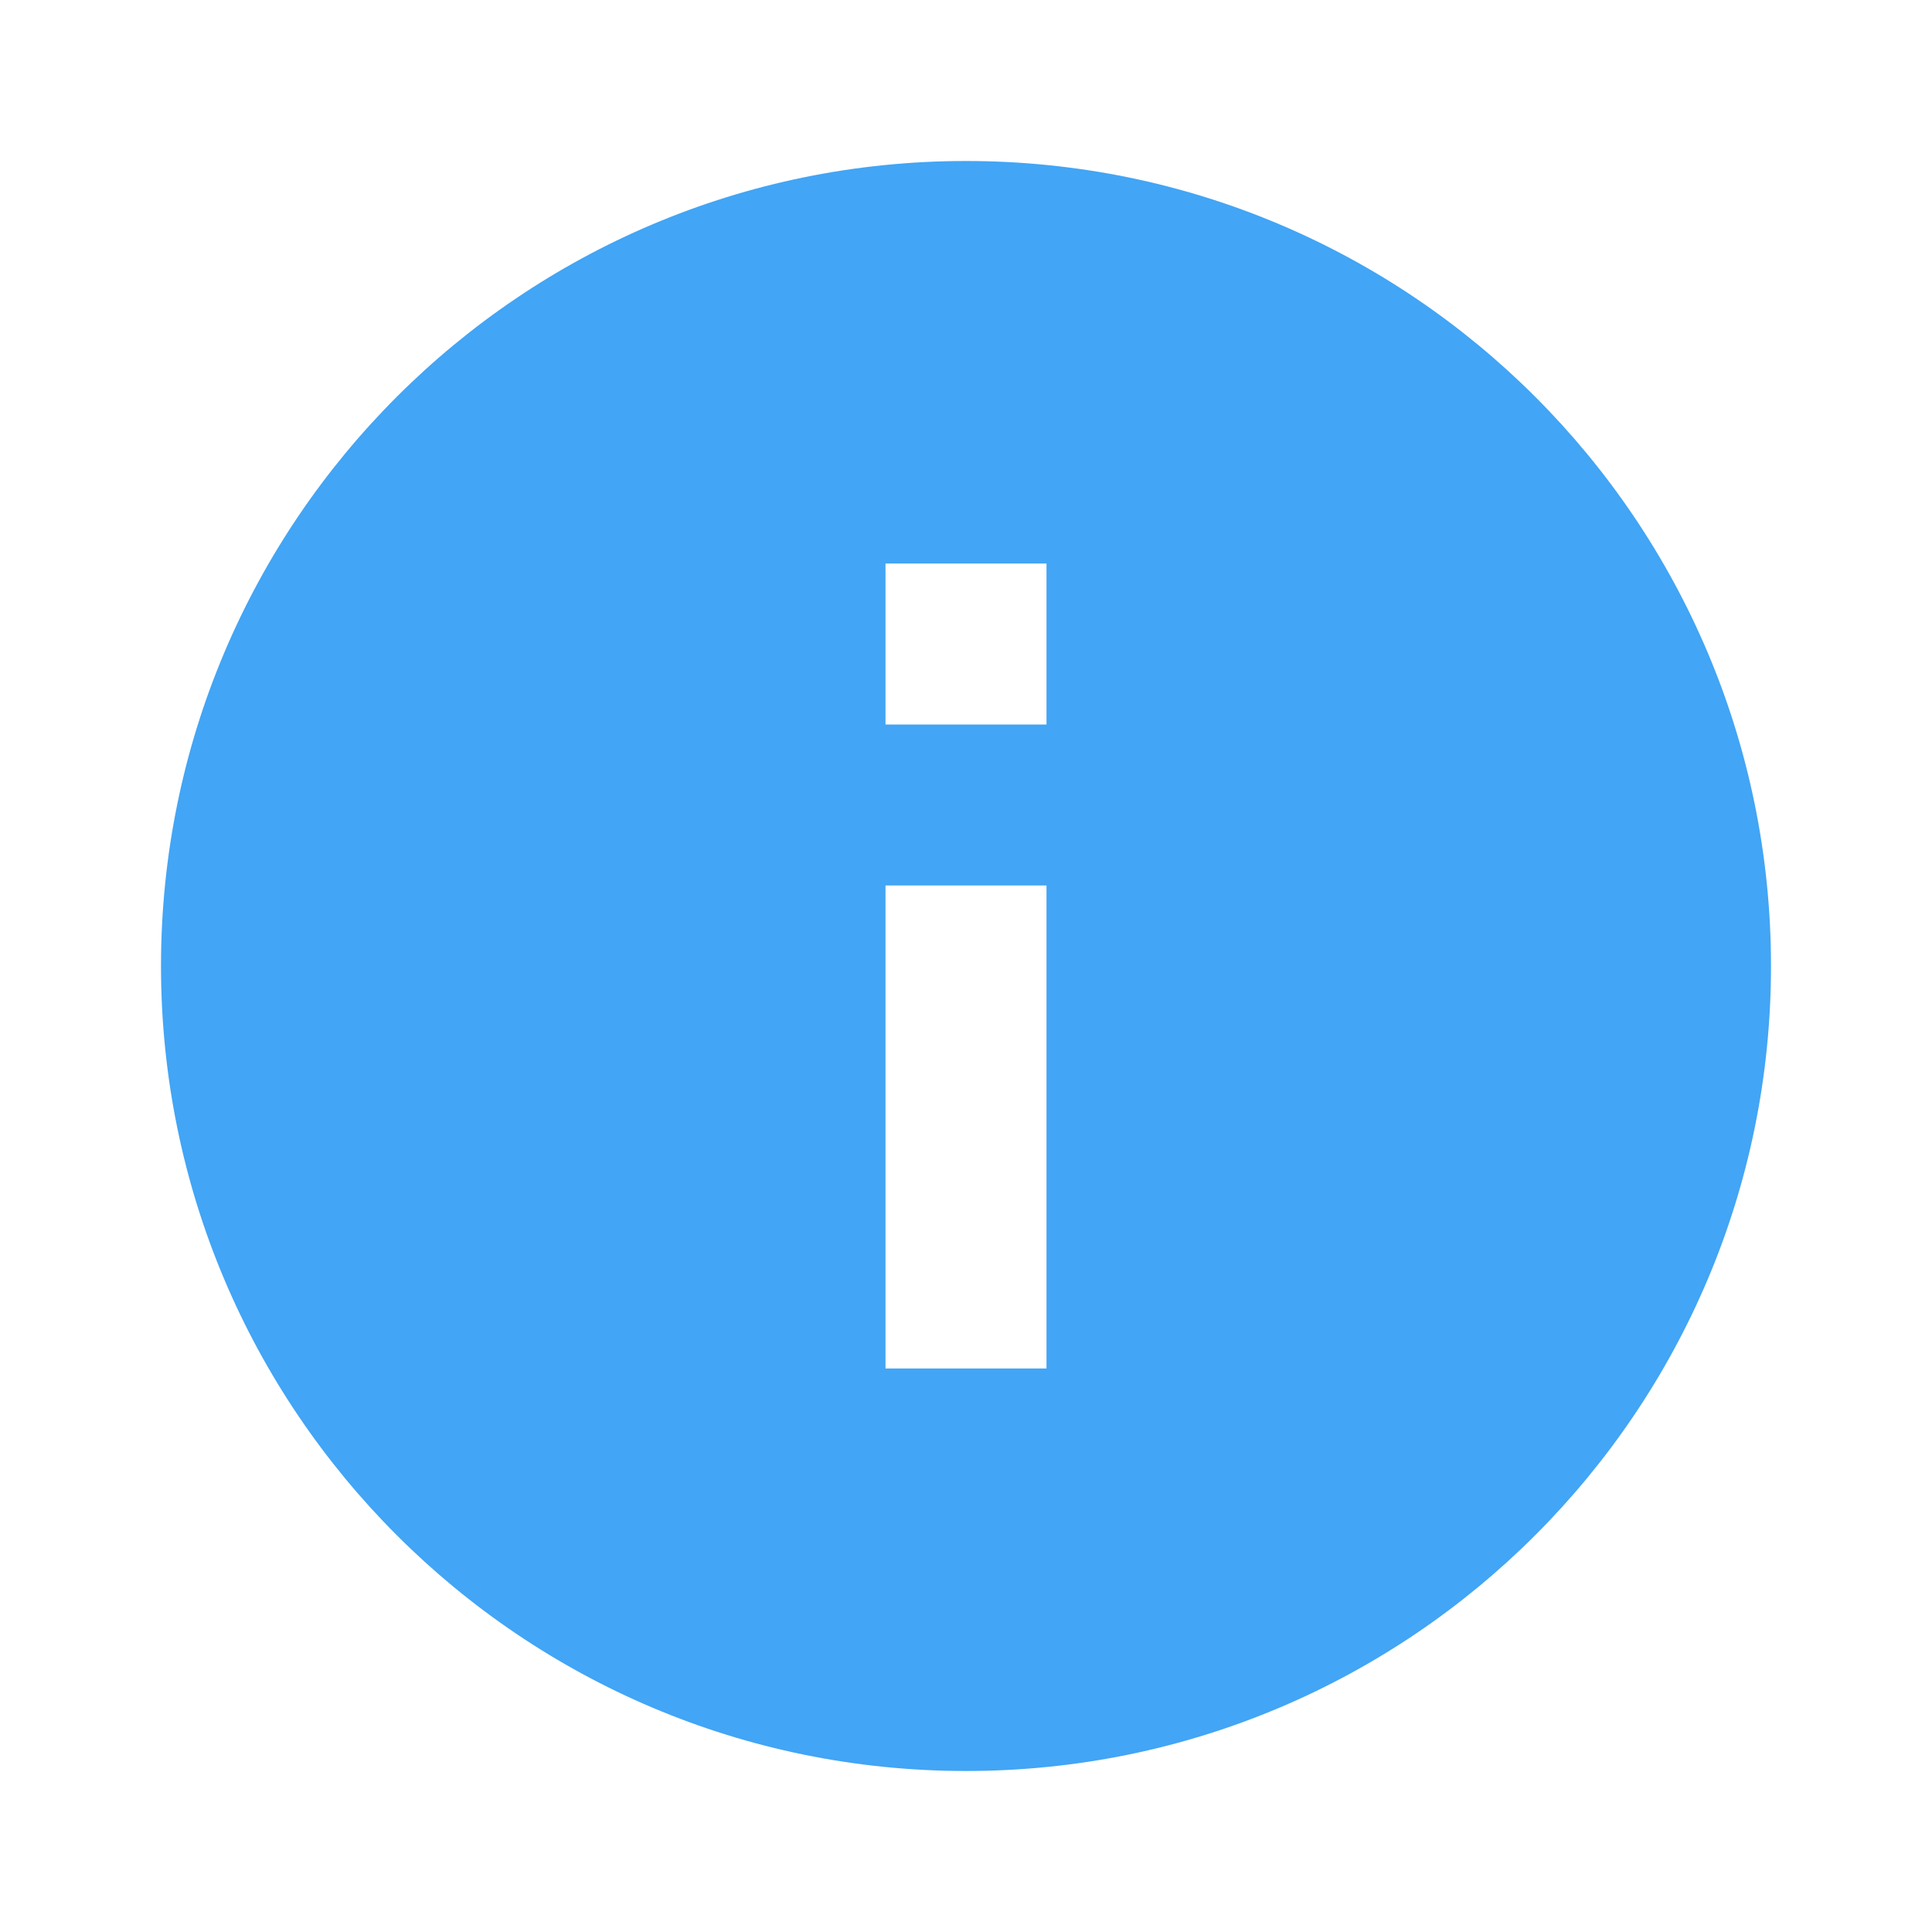
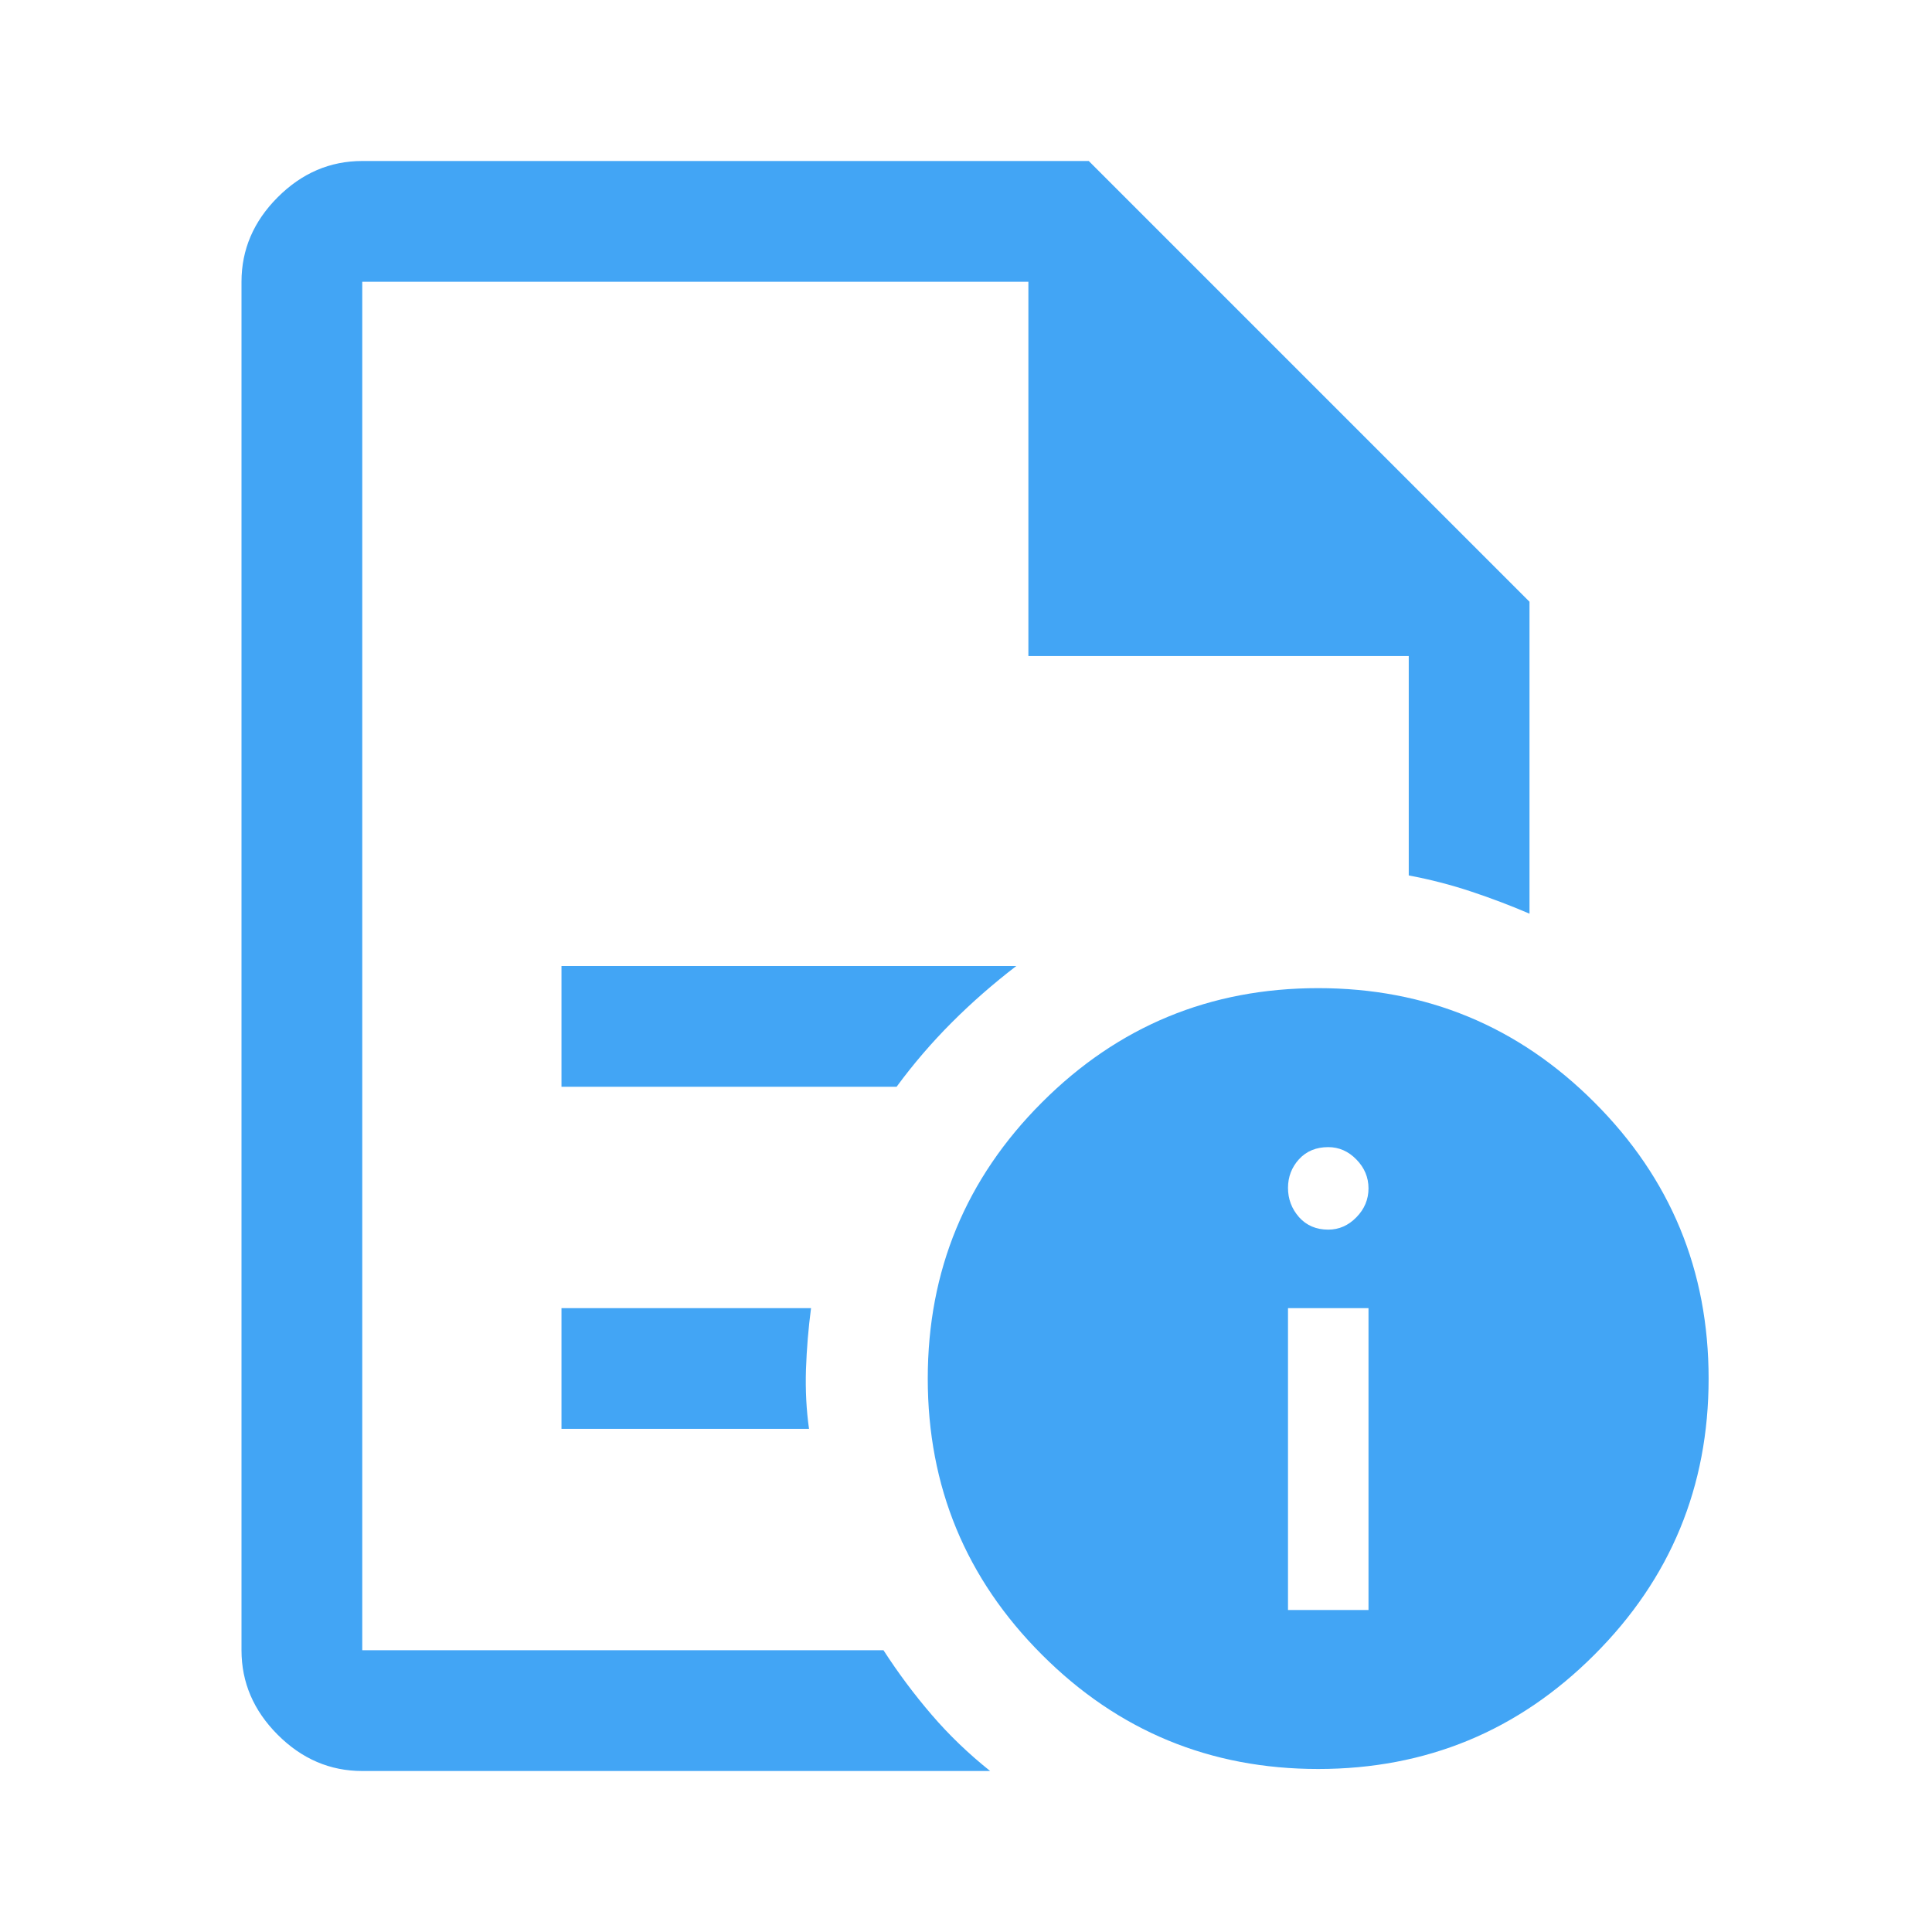
<svg xmlns="http://www.w3.org/2000/svg" viewBox="0 0 24 24">
-   <path d="M13 9h-2V7h2m0 10h-2v-6h2m-1-9A10 10 0 0 0 2 12a10 10 0 0 0 10 10 10 10 0 0 0 10-10A10 10 0 0 0 12 2z" fill="#42a5f5" />
+   <path d="M16 20H17V16.25H16V20ZM16.5 15.275C16.633 15.275 16.75 15.224 16.85 15.121C16.95 15.019 17 14.899 17 14.762C17 14.626 16.95 14.506 16.85 14.404C16.75 14.301 16.633 14.25 16.5 14.25C16.35 14.25 16.229 14.3 16.137 14.4C16.046 14.5 16 14.619 16 14.757C16 14.895 16.046 15.016 16.137 15.12C16.229 15.223 16.35 15.275 16.5 15.275ZM4.5 3.5V10.875V10.775V20.5V3.5ZM6.975 13.5H11.138C11.346 13.217 11.575 12.95 11.825 12.7C12.075 12.45 12.342 12.217 12.625 12H6.975V13.5ZM6.975 17.75H10.05C10.017 17.517 10.004 17.271 10.012 17.012C10.021 16.754 10.042 16.5 10.075 16.25H6.975V17.75ZM4.5 22C4.1 22 3.75 21.85 3.45 21.55C3.15 21.25 3 20.9 3 20.5V3.5C3 3.1 3.15 2.75 3.45 2.45C3.75 2.15 4.1 2 4.5 2H13.525L19 7.475V11.35C18.767 11.25 18.525 11.158 18.275 11.075C18.025 10.992 17.767 10.925 17.5 10.875V8.15H12.775V3.5H4.5V20.5H10.975C11.158 20.783 11.358 21.051 11.574 21.302C11.79 21.554 12.032 21.786 12.3 22H4.5ZM16.375 12.275C17.717 12.275 18.861 12.748 19.806 13.694C20.752 14.639 21.225 15.783 21.225 17.125C21.225 18.467 20.752 19.611 19.806 20.556C18.861 21.502 17.717 21.975 16.375 21.975C15.033 21.975 13.889 21.502 12.944 20.556C11.998 19.611 11.525 18.467 11.525 17.125C11.525 15.783 11.998 14.639 12.944 13.694C13.889 12.748 15.033 12.275 16.375 12.275Z" fill="#42A5F5" />
</svg>
